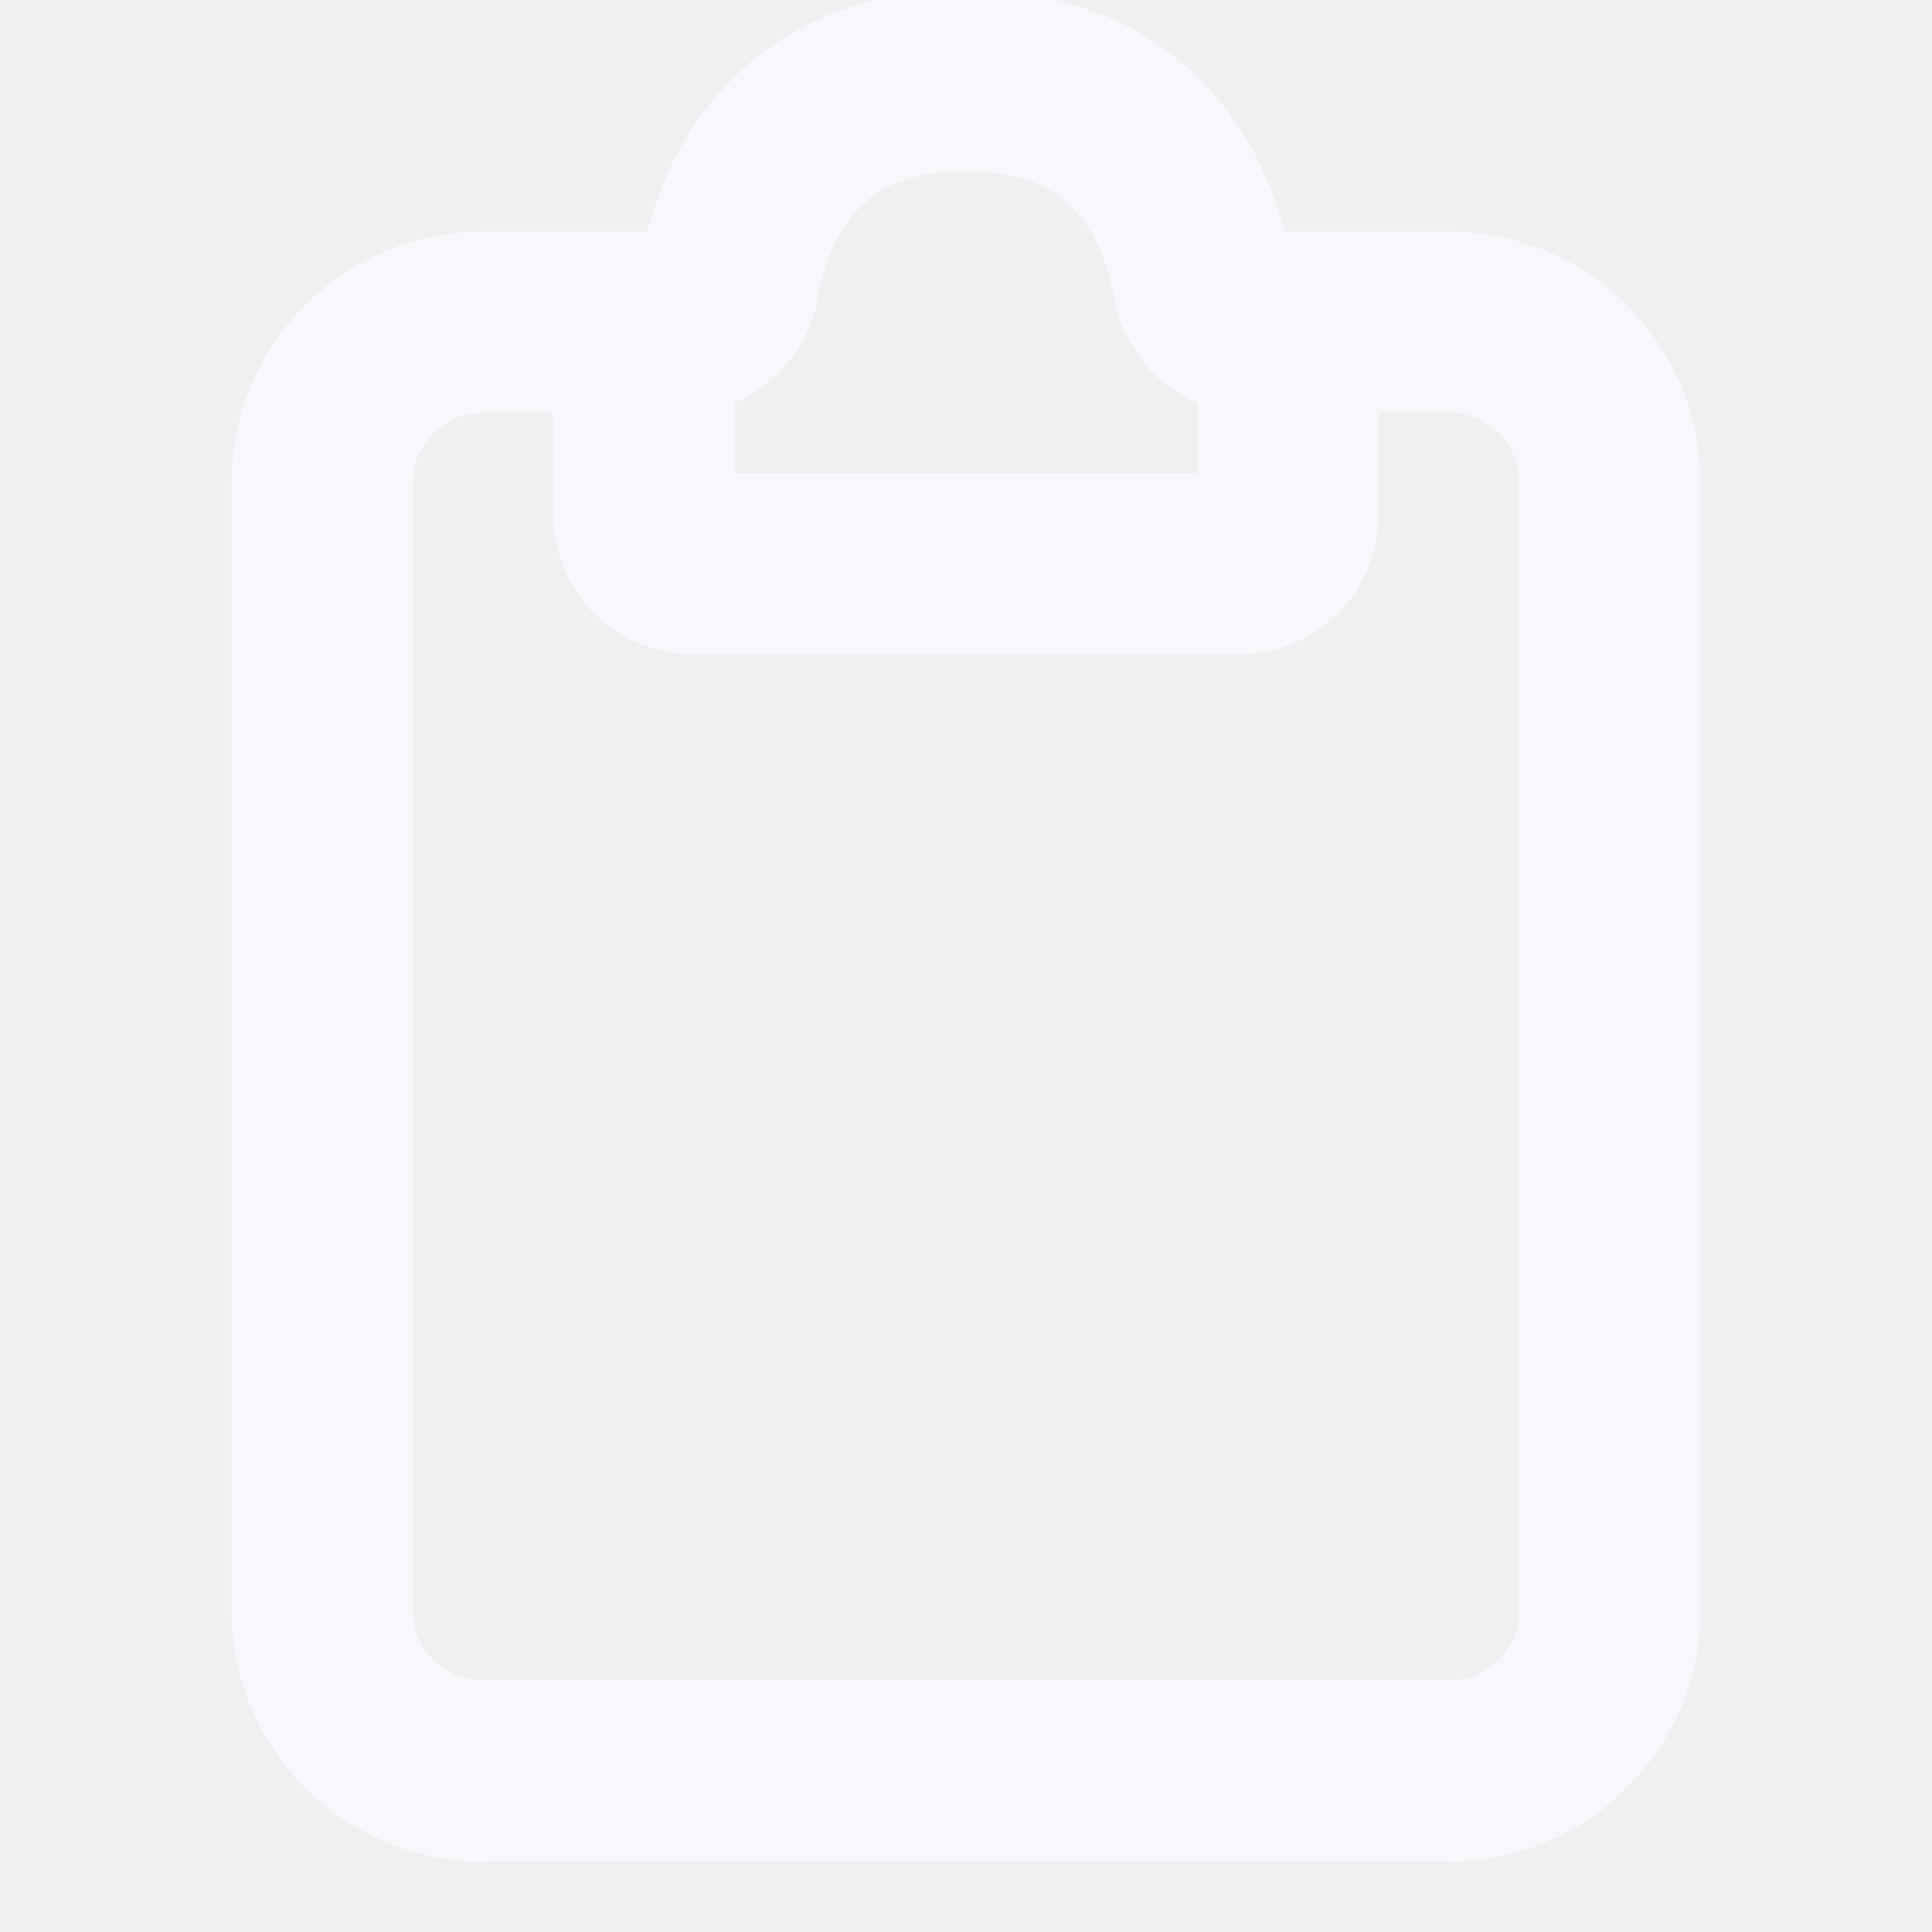
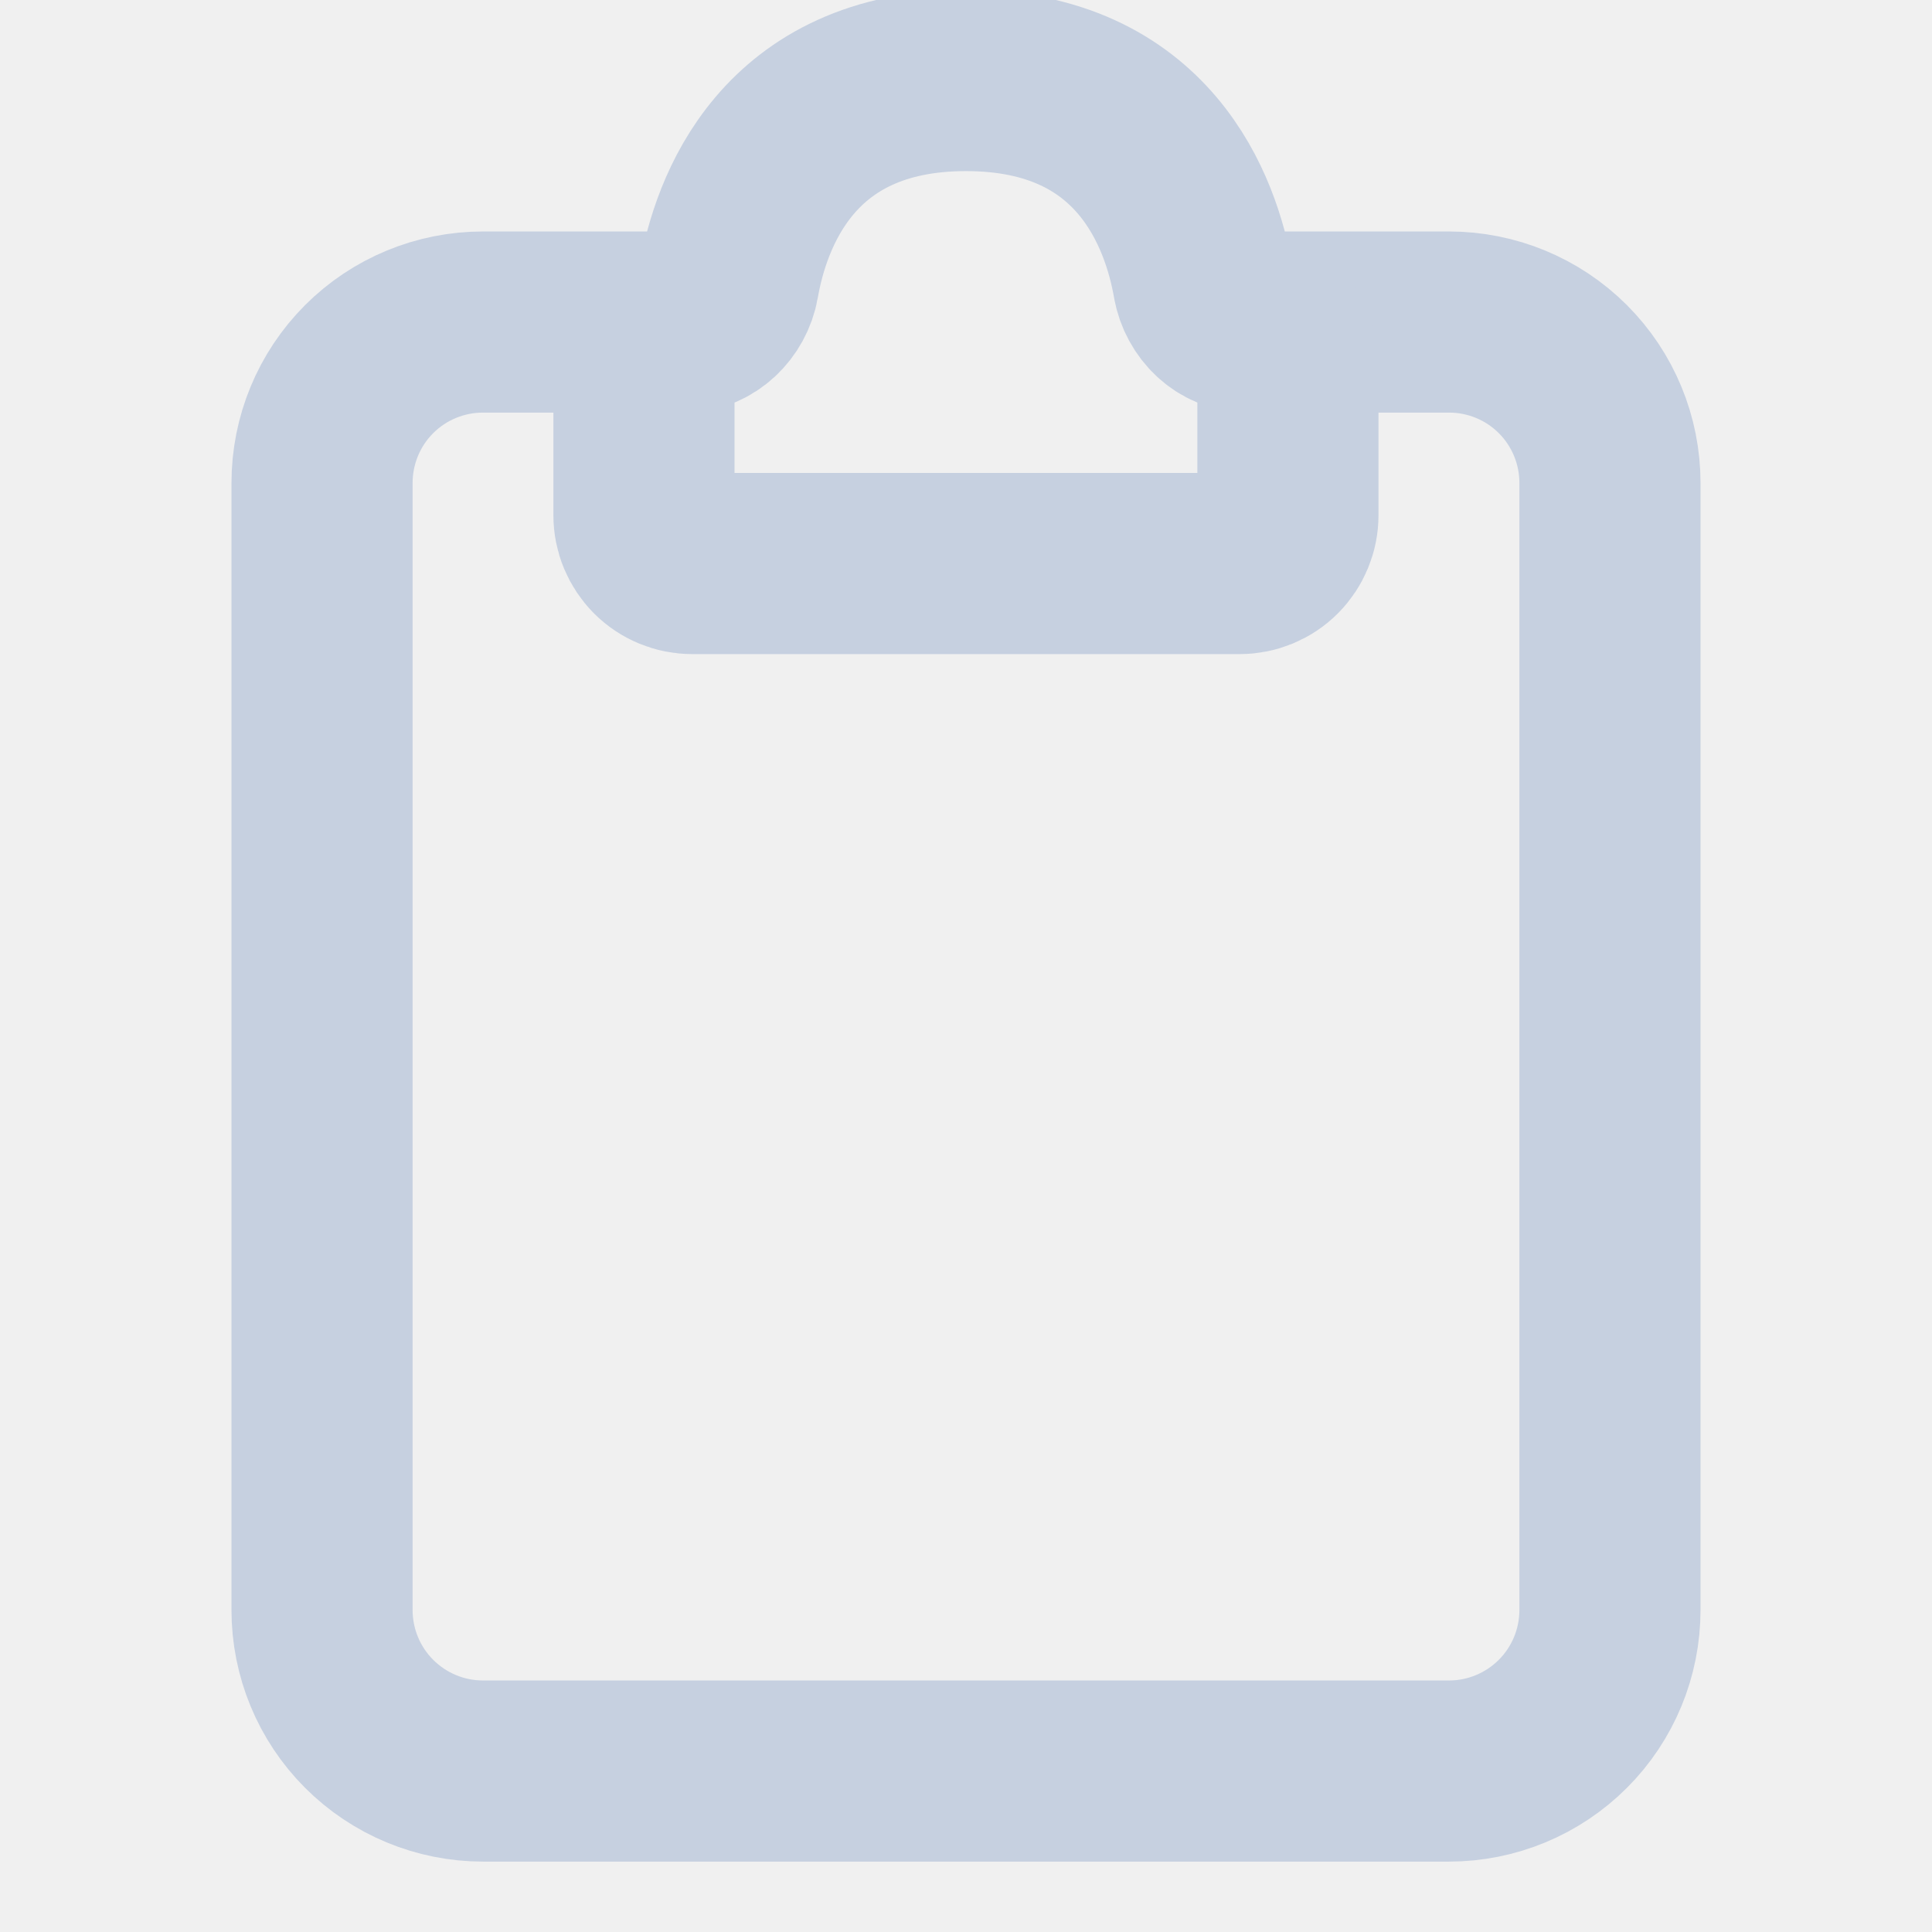
<svg xmlns="http://www.w3.org/2000/svg" width="16" height="16" viewBox="0 0 16 16" fill="none">
  <g id="iconoir:paste-clipboard" clip-path="url(#clip0_762_114)">
    <g id="Group">
-       <path id="Vector" d="M5.667 2.667H4C3.646 2.667 3.307 2.807 3.057 3.057C2.807 3.307 2.667 3.646 2.667 4V13.333C2.667 13.687 2.807 14.026 3.057 14.276C3.307 14.526 3.646 14.667 4 14.667H12C12.354 14.667 12.693 14.526 12.943 14.276C13.193 14.026 13.333 13.687 13.333 13.333V4C13.333 3.646 13.193 3.307 12.943 3.057C12.693 2.807 12.354 2.667 12 2.667H10.333" stroke="#F6F8FC" stroke-width="1.5" stroke-linecap="round" />
-       <path id="Vector_2" d="M5.333 4.267V3C5.333 2.912 5.368 2.827 5.431 2.764C5.493 2.702 5.578 2.667 5.666 2.667C5.85 2.667 6.002 2.517 6.034 2.336C6.133 1.768 6.516 0.667 8 0.667C9.484 0.667 9.866 1.768 9.965 2.336C9.997 2.517 10.149 2.667 10.333 2.667C10.421 2.667 10.506 2.702 10.569 2.764C10.631 2.827 10.666 2.912 10.666 3V4.267C10.666 4.373 10.624 4.474 10.549 4.55C10.474 4.625 10.372 4.667 10.266 4.667H5.733C5.627 4.667 5.525 4.625 5.45 4.55C5.375 4.474 5.333 4.373 5.333 4.267Z" stroke="#F6F8FC" stroke-width="1.5" stroke-linecap="round" />
+       <path id="Vector" d="M5.667 2.667H4C3.646 2.667 3.307 2.807 3.057 3.057C2.807 3.307 2.667 3.646 2.667 4V13.333C2.667 13.687 2.807 14.026 3.057 14.276C3.307 14.526 3.646 14.667 4 14.667H12C12.354 14.667 12.693 14.526 12.943 14.276C13.193 14.026 13.333 13.687 13.333 13.333V4C13.333 3.646 13.193 3.307 12.943 3.057C12.693 2.807 12.354 2.667 12 2.667H10.333" stroke="#C6D0E0" stroke-width="1.5" stroke-linecap="round" />
+       <path id="Vector_2" d="M5.333 4.267V3C5.333 2.912 5.368 2.827 5.431 2.764C5.493 2.702 5.578 2.667 5.666 2.667C5.85 2.667 6.002 2.517 6.034 2.336C6.133 1.768 6.516 0.667 8 0.667C9.484 0.667 9.866 1.768 9.965 2.336C9.997 2.517 10.149 2.667 10.333 2.667C10.421 2.667 10.506 2.702 10.569 2.764C10.631 2.827 10.666 2.912 10.666 3V4.267C10.666 4.373 10.624 4.474 10.549 4.55C10.474 4.625 10.372 4.667 10.266 4.667H5.733C5.627 4.667 5.525 4.625 5.45 4.55C5.375 4.474 5.333 4.373 5.333 4.267Z" stroke="#C6D0E0" stroke-width="1.5" stroke-linecap="round" />
    </g>
  </g>
  <defs>
    <clipPath id="clip0_762_114">
      <rect width="16" height="16" fill="white" />
    </clipPath>
  </defs>
</svg>
